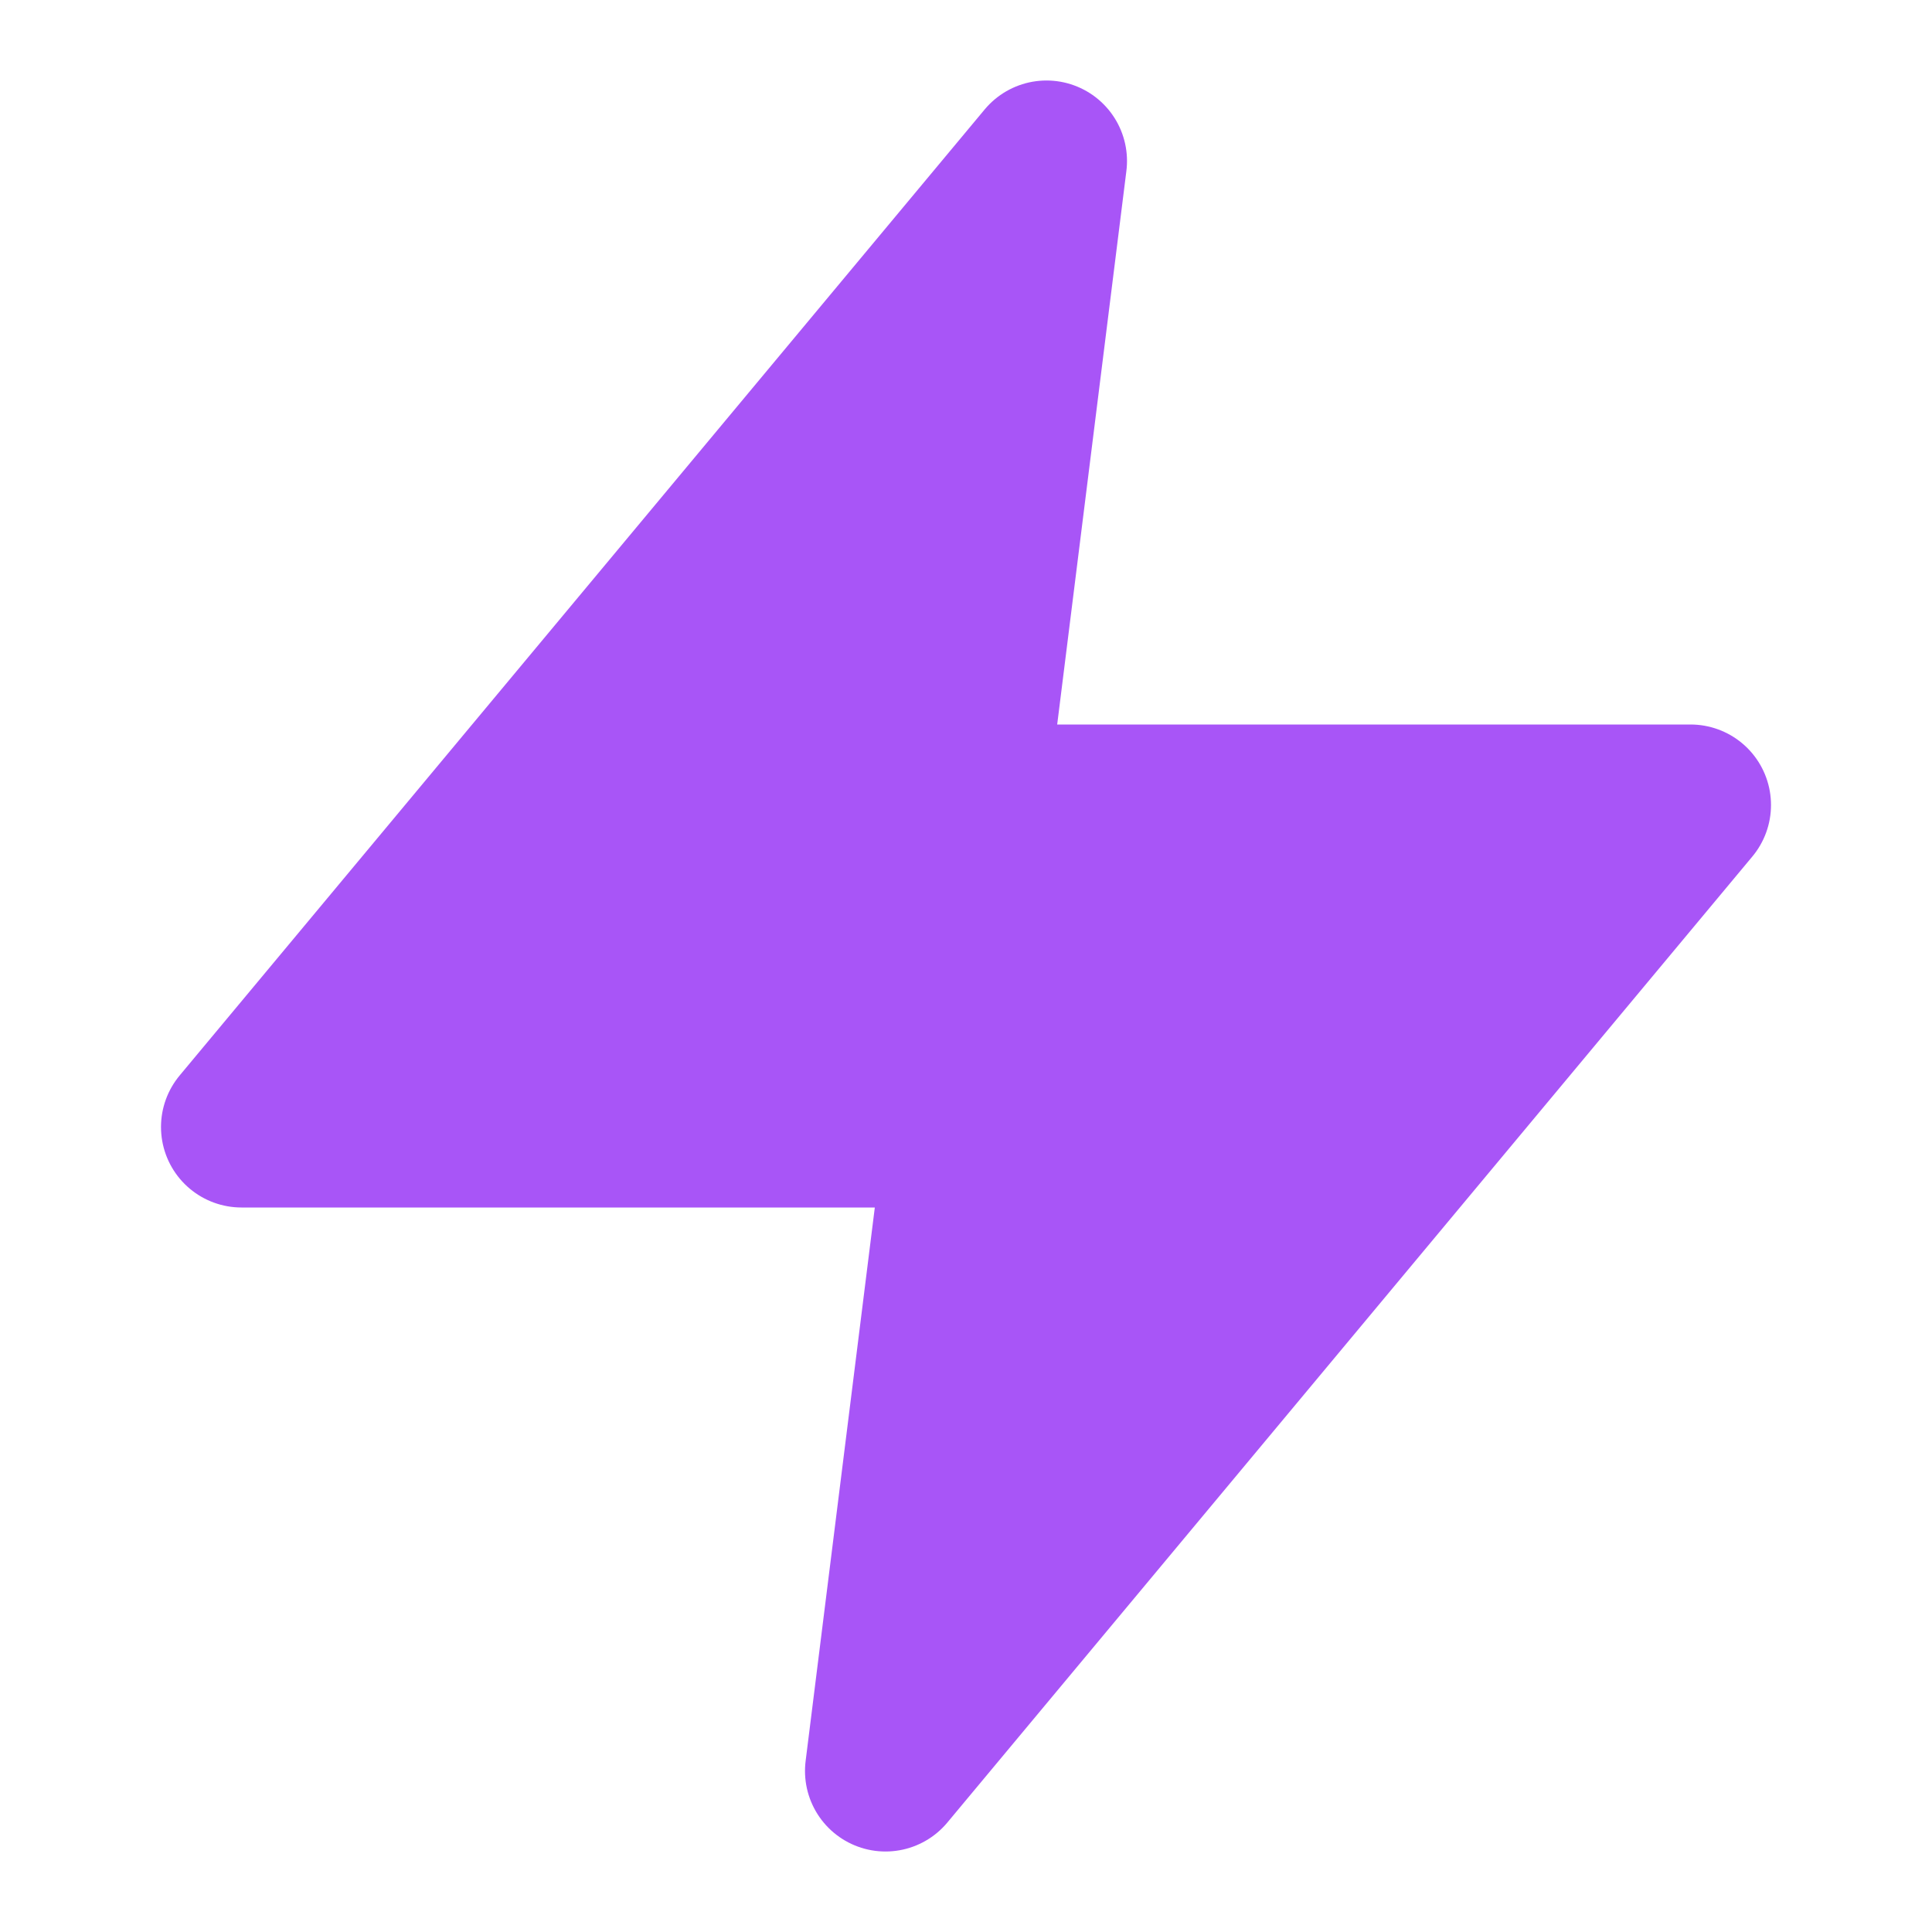
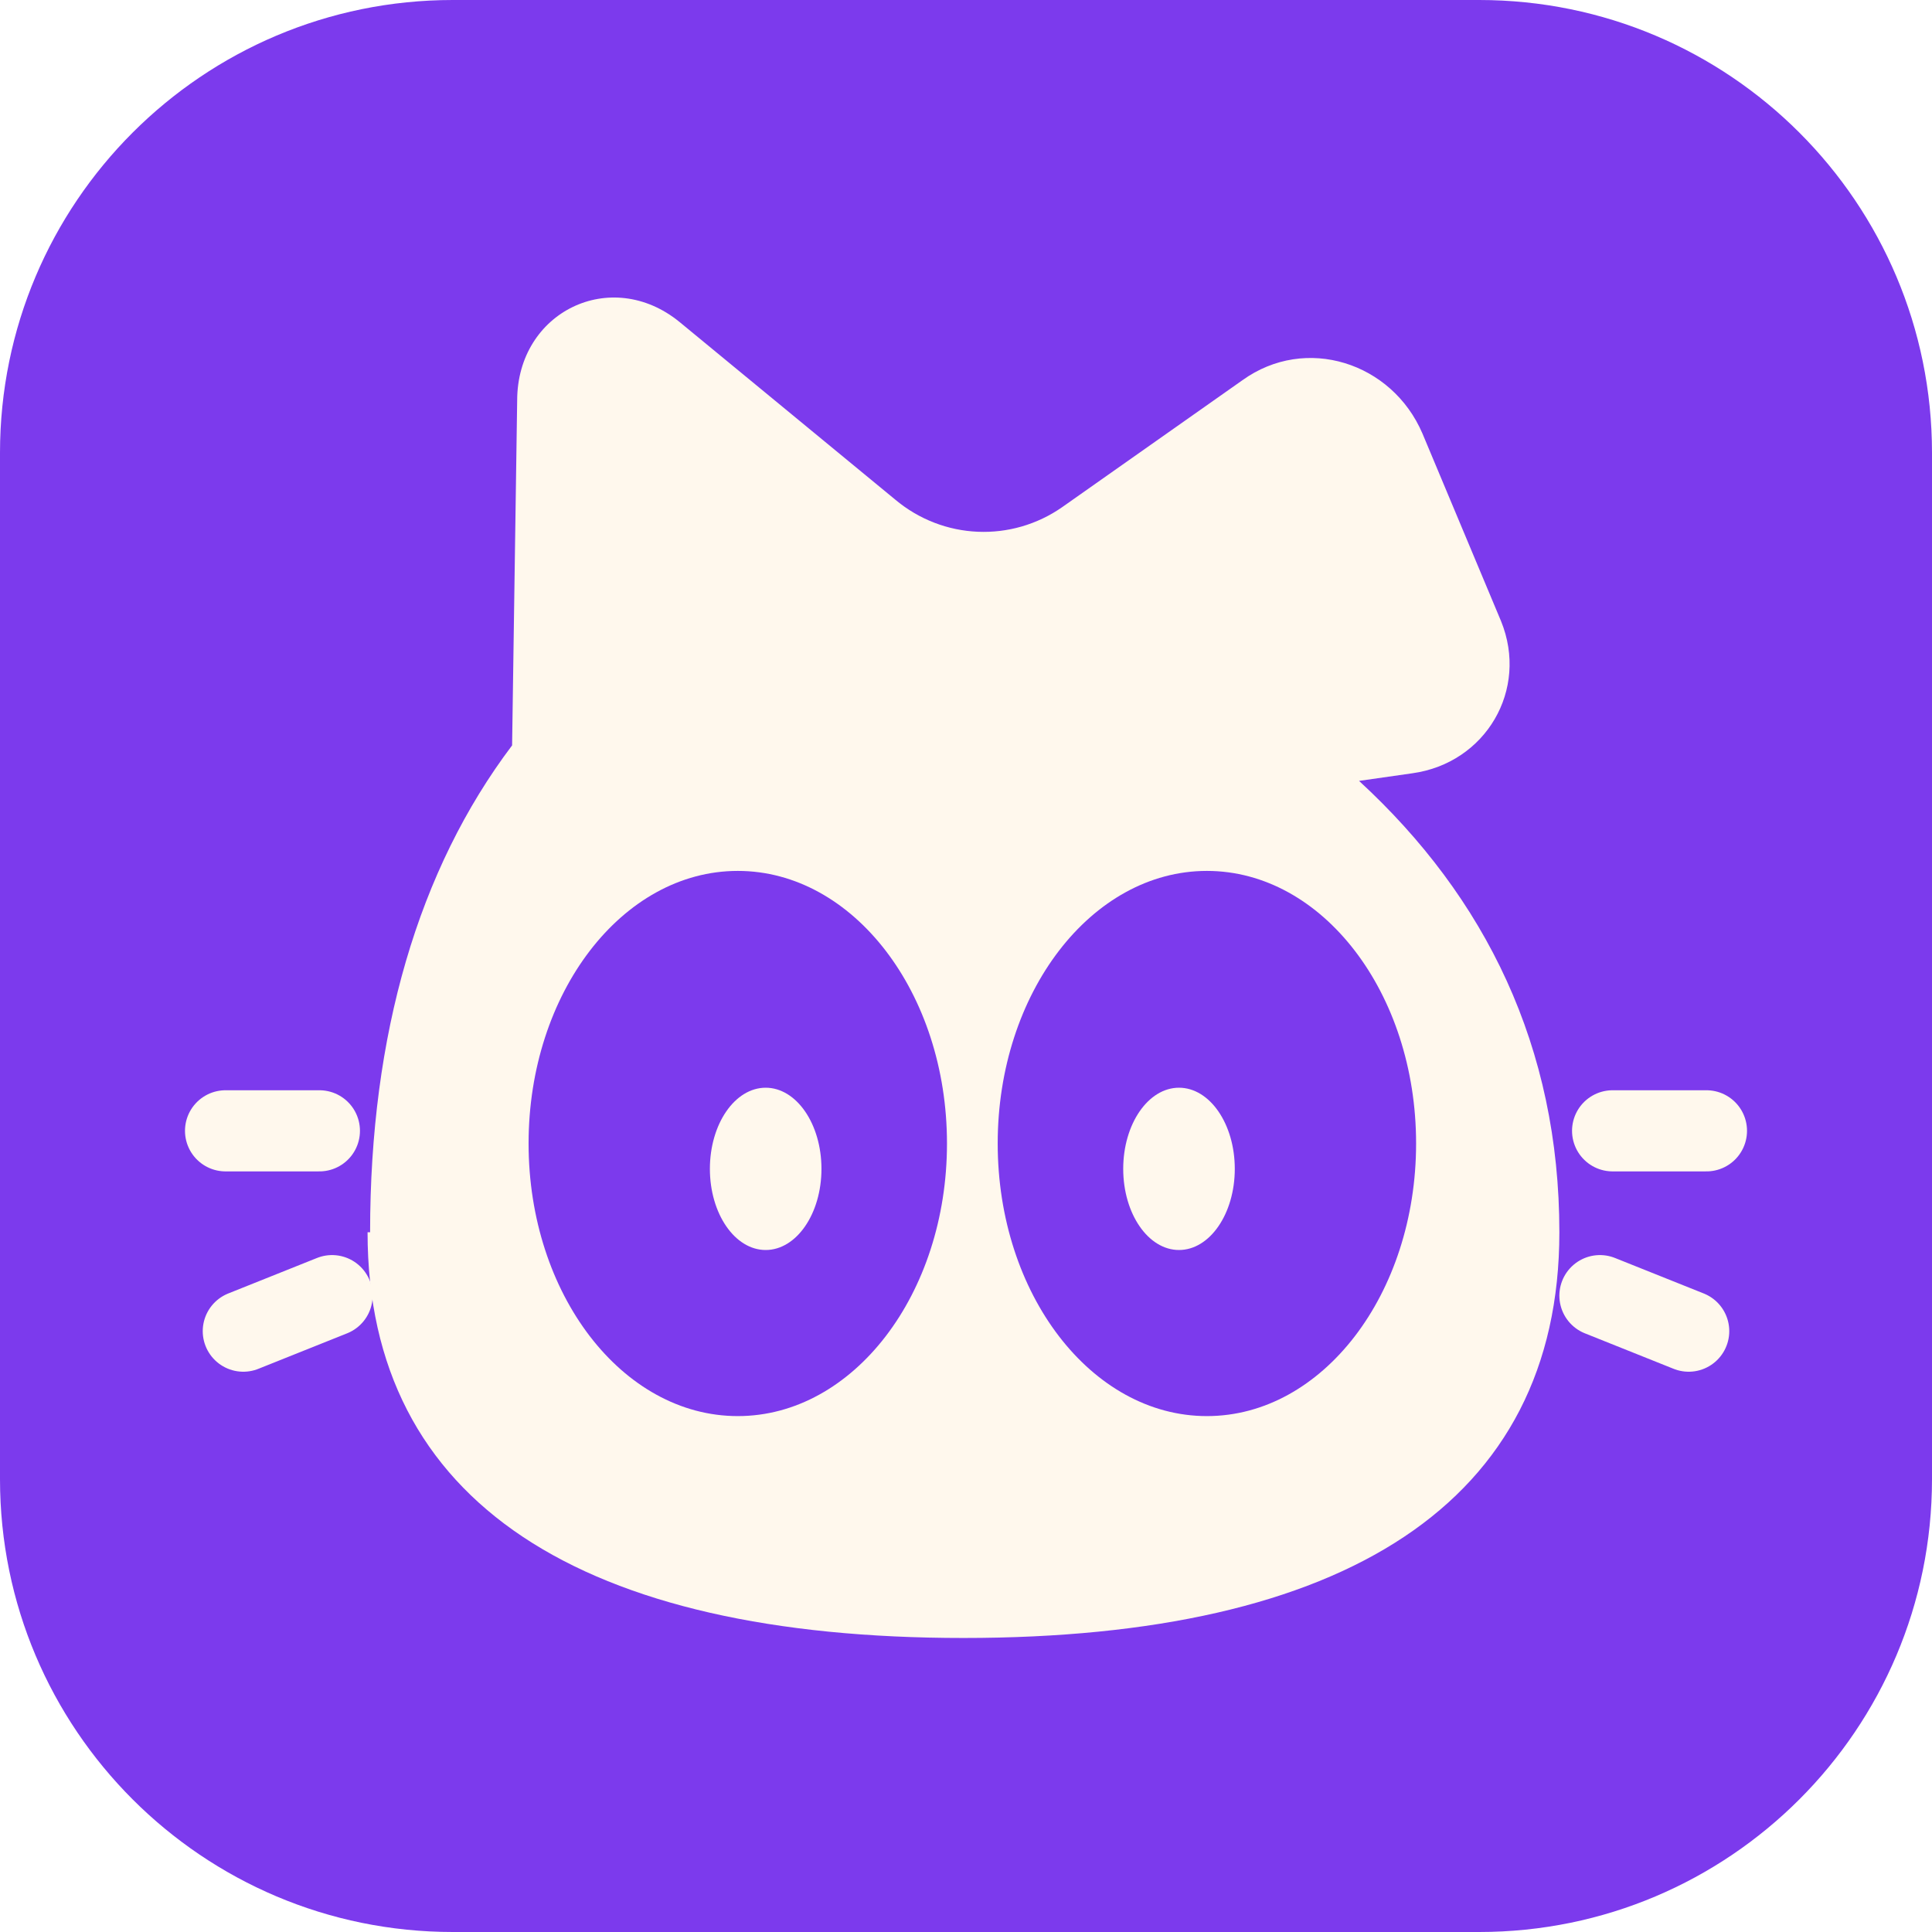
- <svg xmlns="http://www.w3.org/2000/svg" width="32" height="32" viewBox="0 0 24 24" fill="#a855f7" stroke="#a855f7" stroke-width="2" stroke-linecap="round" stroke-linejoin="round">
-   <polygon points="13 2 3 14 12 14 11 22 21 10 12 10 13 2" />
+ <svg xmlns="http://www.w3.org/2000/svg" width="64" height="64" viewBox="0 0 64 64">
+   <rect width="64" height="64" rx="15" fill="#7c3aed" />
+   <g transform="translate(5.12 5.12) scale(.84)" fill="#fff8ed">
+     <path d="M8.5 42.5c0-7.8 1.9-14.3 5.6-19.2l.2-13.6c0-3.5 3.7-5.3 6.4-3.1l8.5 7c1.9 1.6 4.6 1.7 6.6.3l7.1-5c2.5-1.8 5.9-.7 7.1 2.1l3.1 7.4c1.1 2.7-.6 5.6-3.5 6l-2.1.3c5 4.6 7.9 10.5 7.9 17.8 0 10.7-8.5 16-23.5 16s-23.5-5.3-23.5-16Z" />
+     <ellipse cx="23" cy="39" rx="8.25" ry="10.75" fill="#7c3aed" />
+     <ellipse cx="41.5" cy="39" rx="8.25" ry="10.75" fill="#7c3aed" />
+     <ellipse cx="24.1" cy="40" rx="2.2" ry="3.2" />
+     <ellipse cx="40.4" cy="40" rx="2.2" ry="3.2" />
+     <path d="M6.5 38.5H2.8M7 45l-3.5 1.4m54-7.9h3.7M57 45l3.5 1.4" fill="none" stroke="#fff8ed" stroke-width="3.2" stroke-linecap="round" />
+   </g>
</svg>
